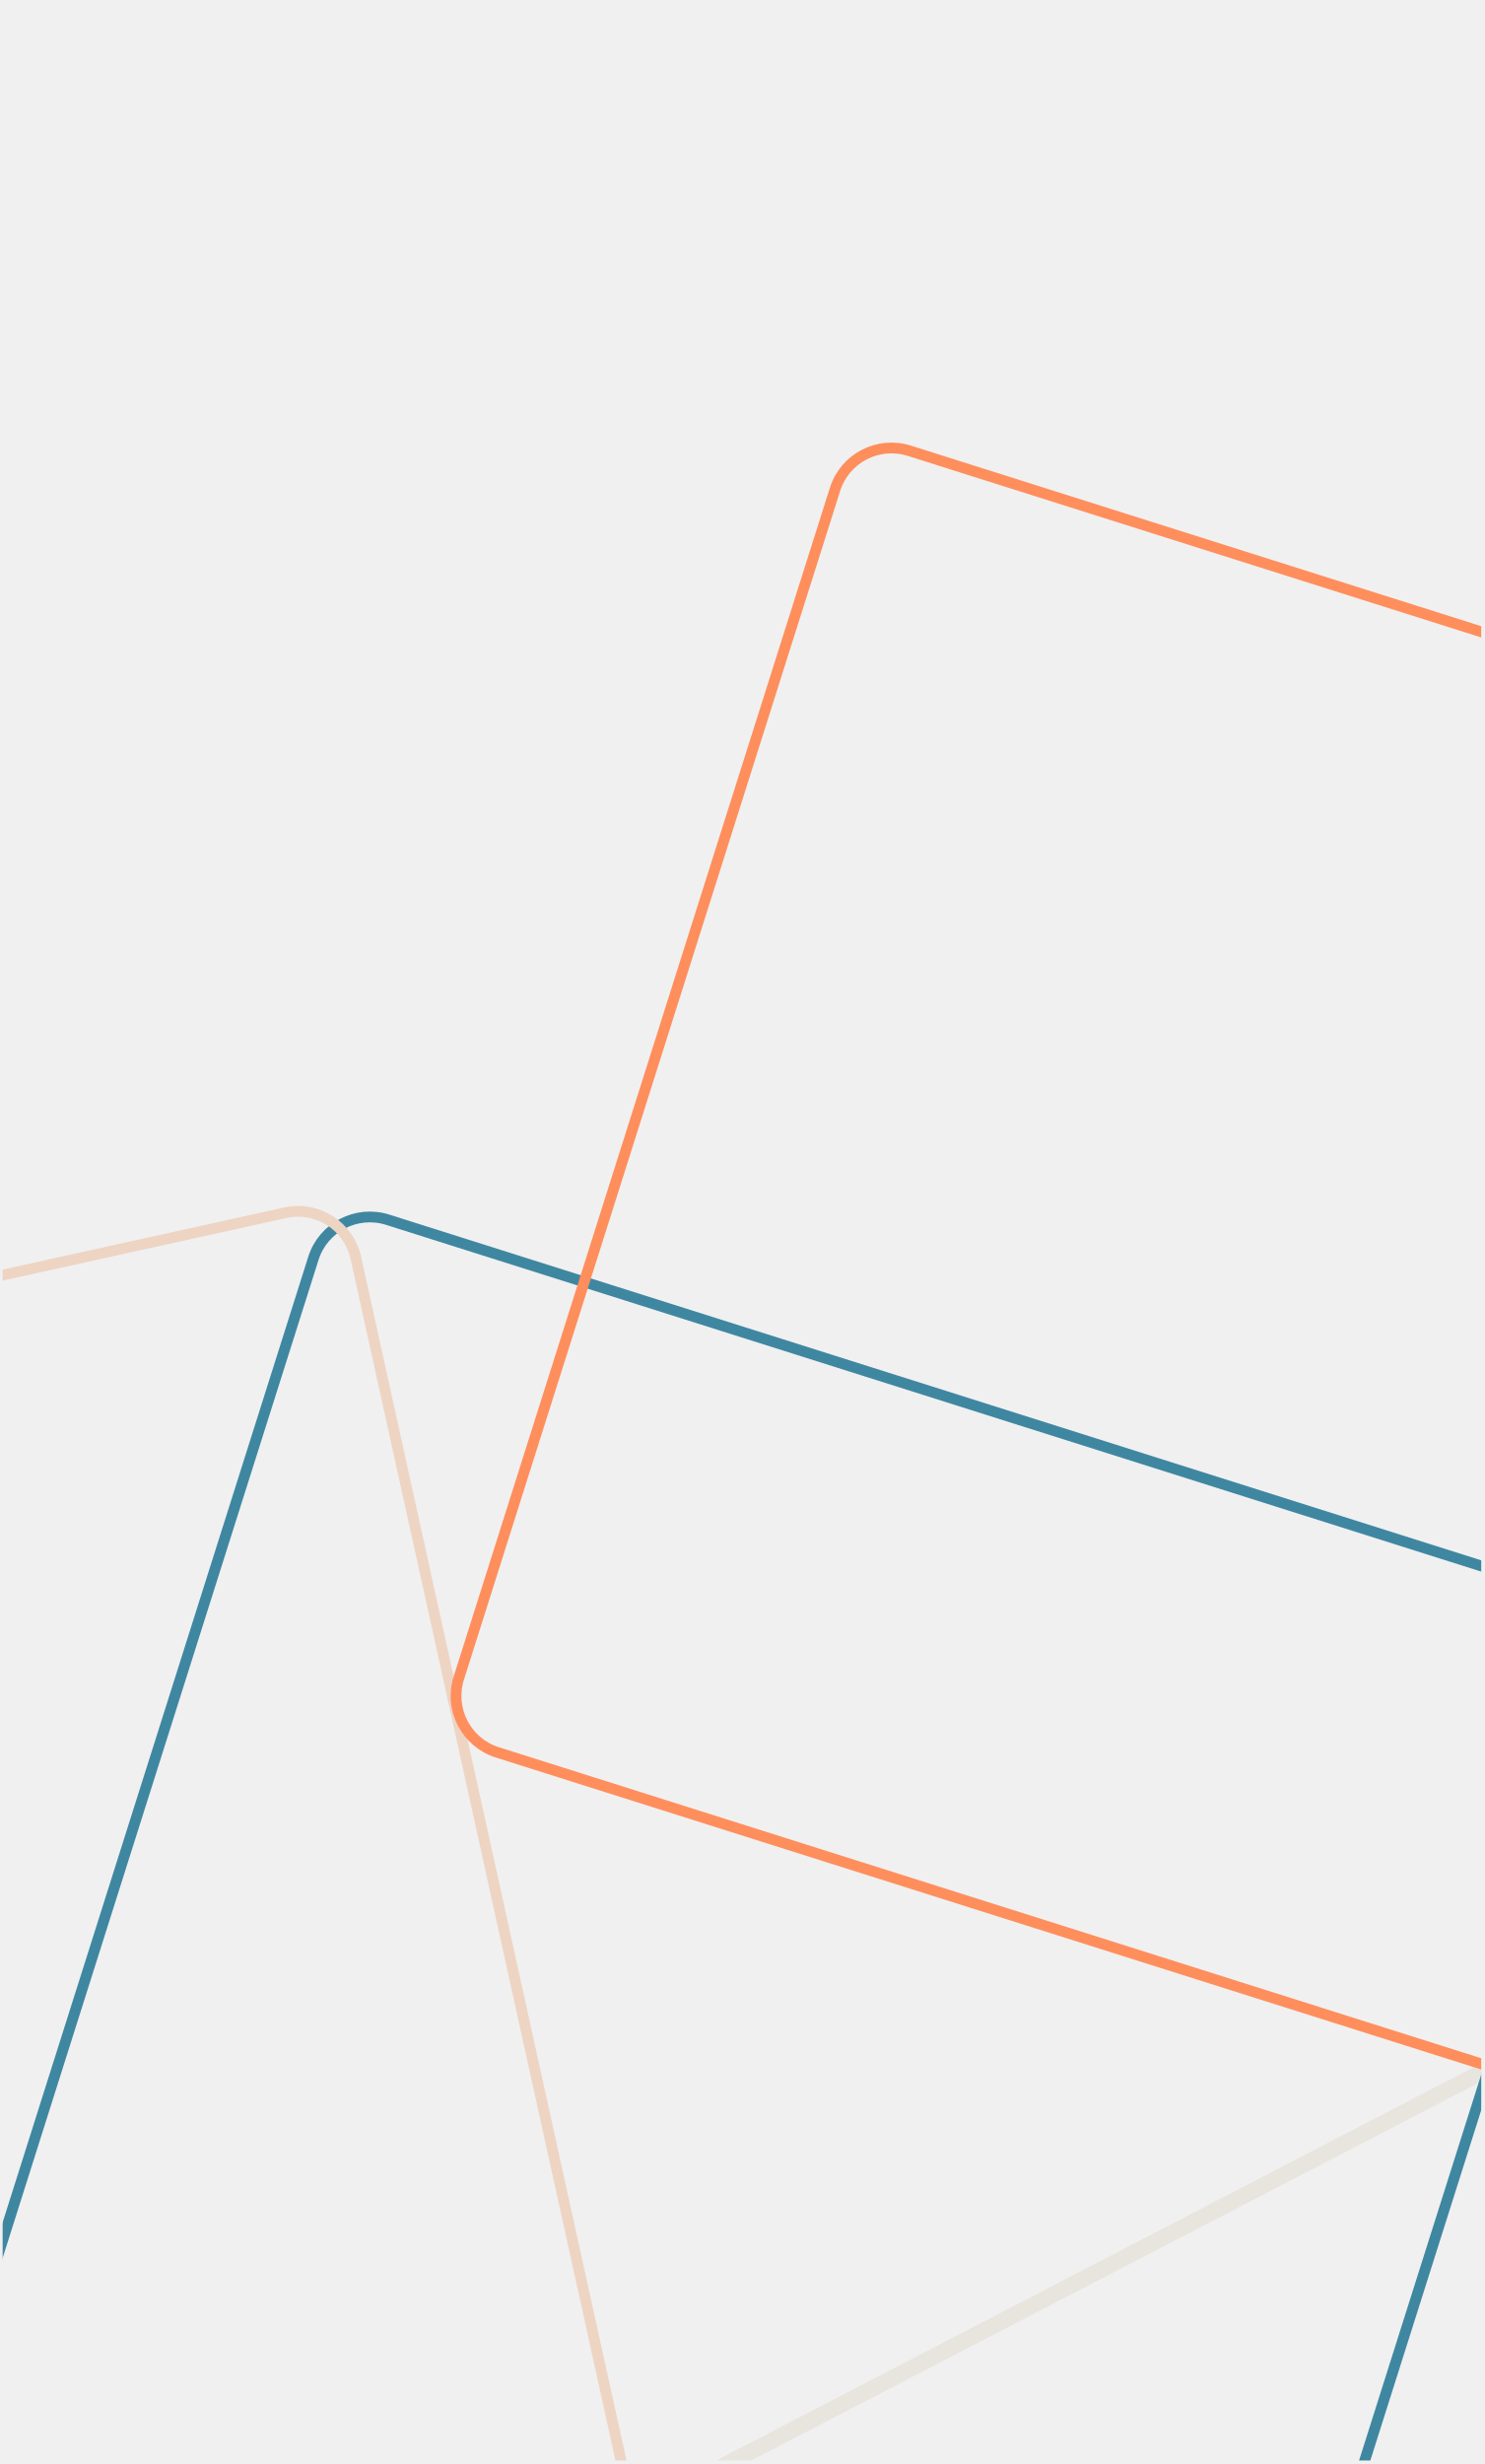
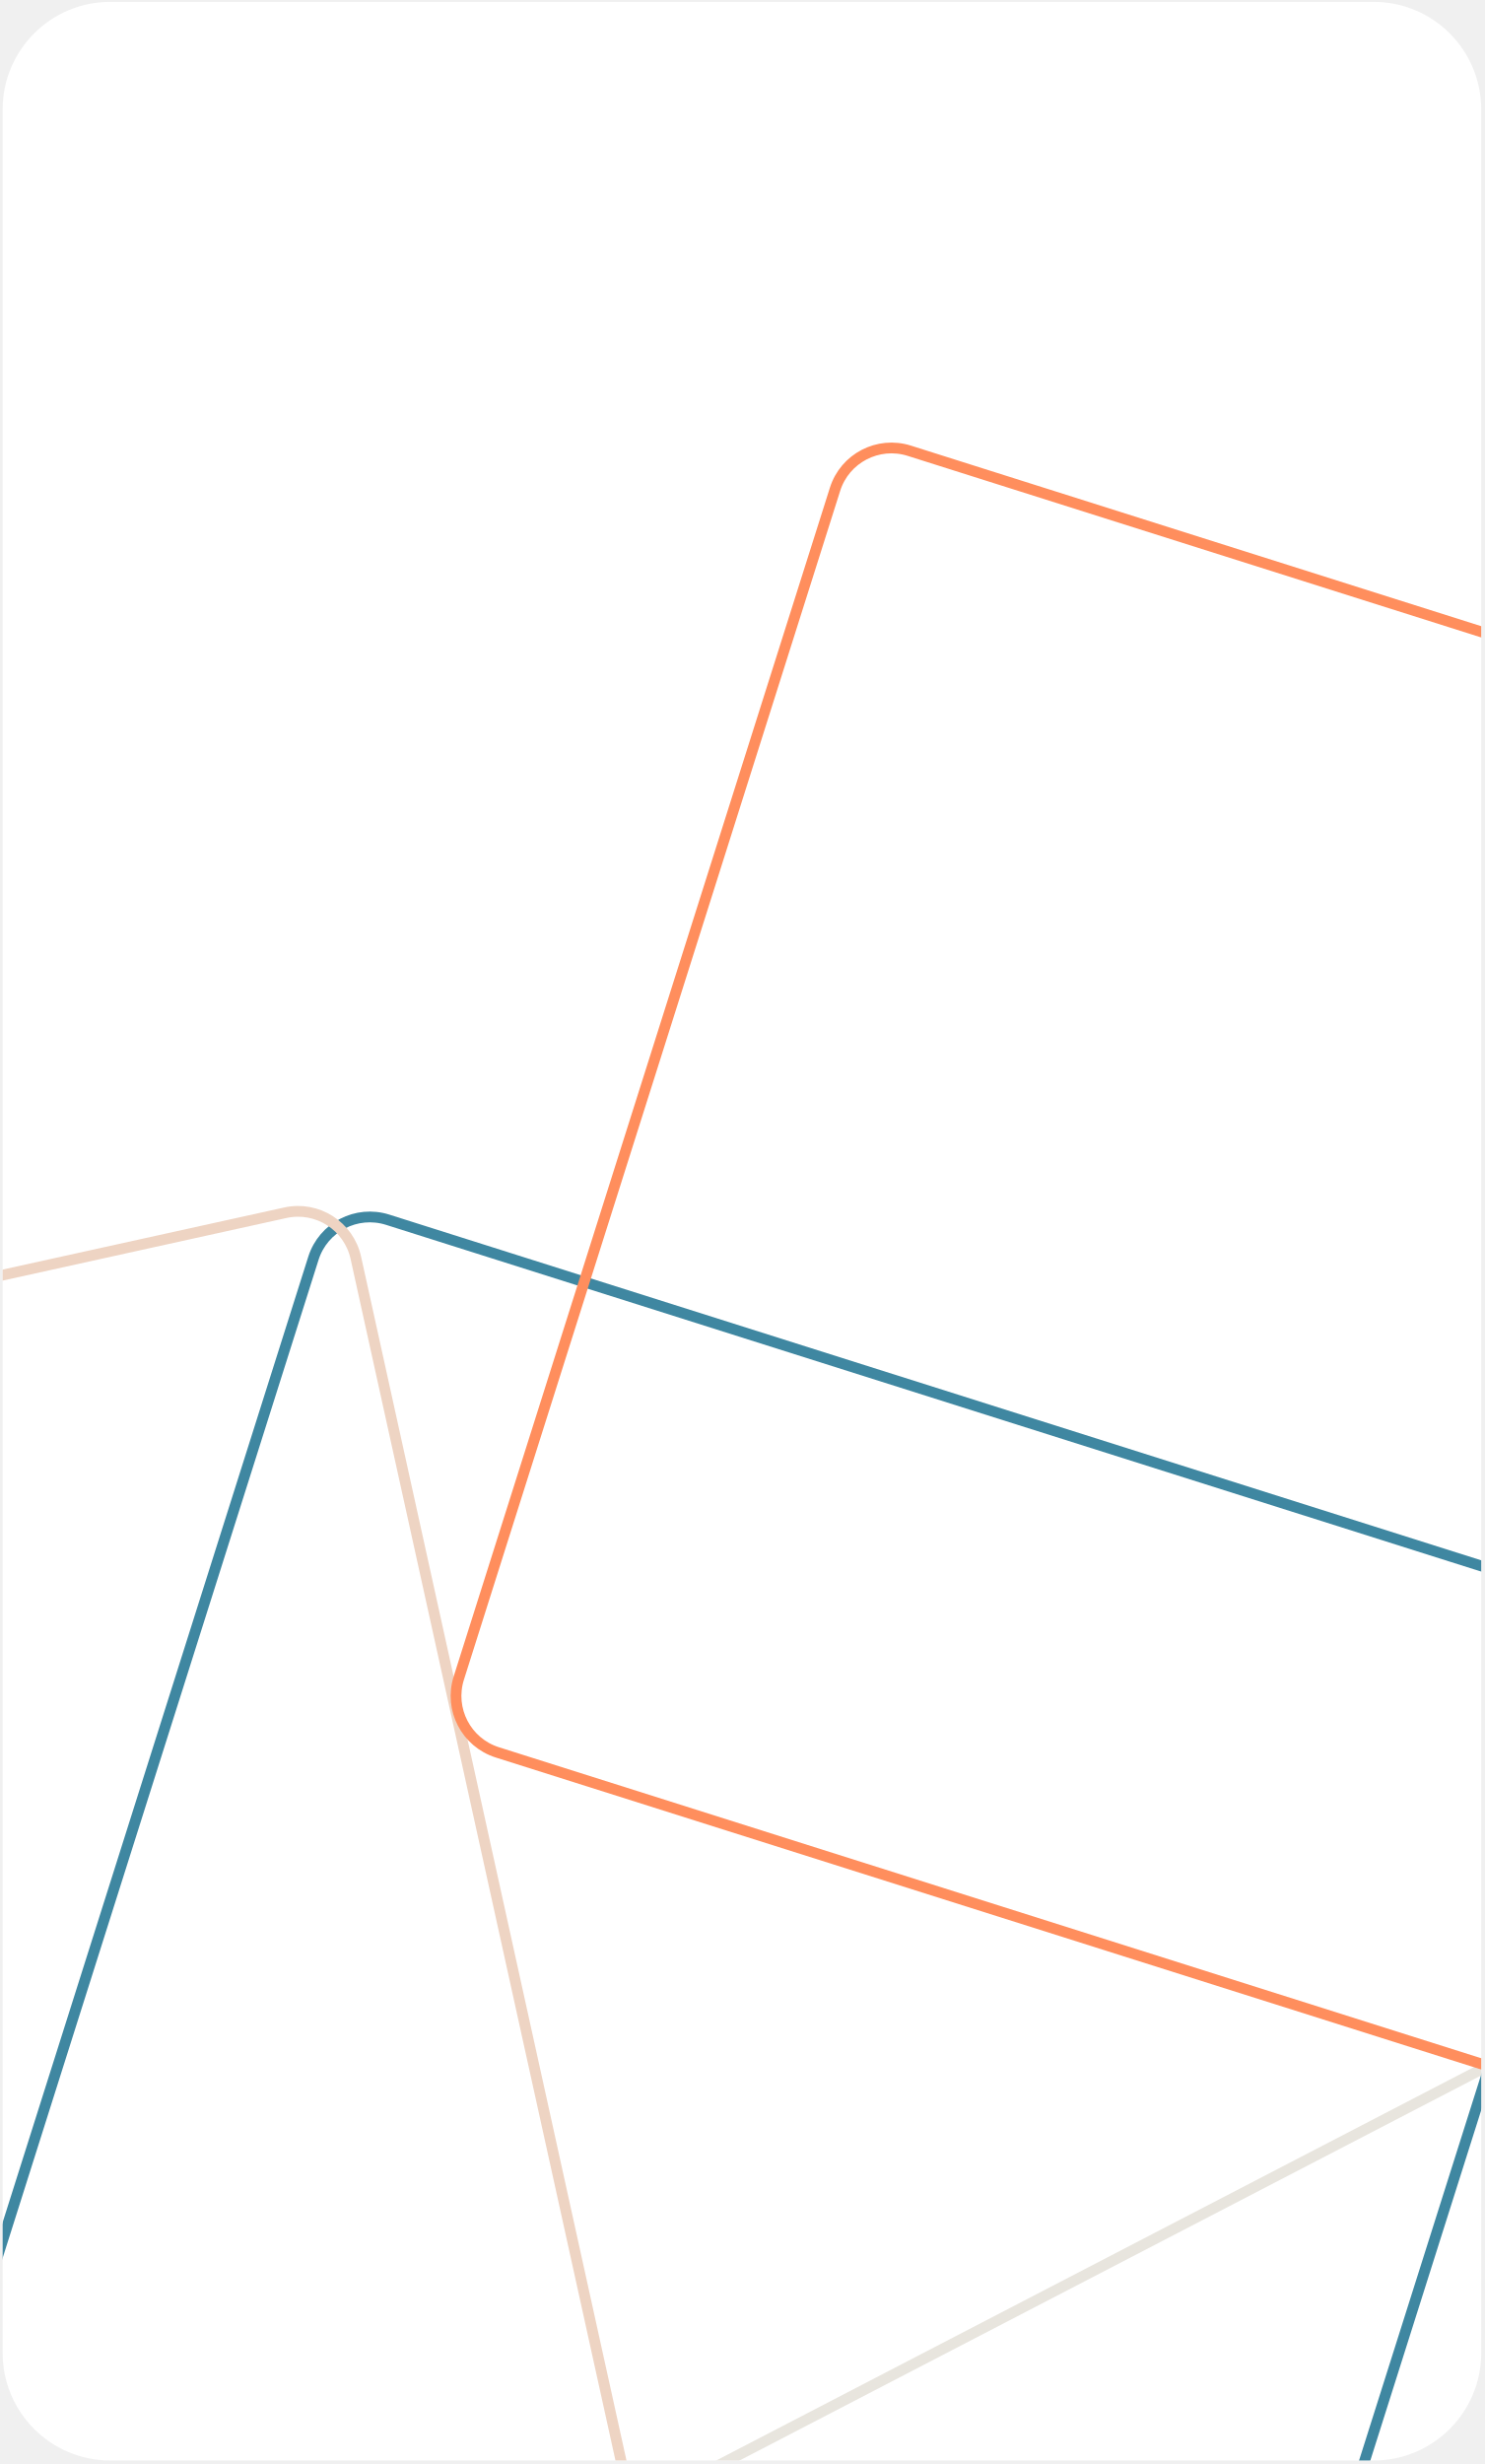
<svg xmlns="http://www.w3.org/2000/svg" width="276" height="458" viewBox="0 0 276 458" fill="none">
-   <mask id="mask0_659_852" style="mask-type:alpha" maskUnits="userSpaceOnUse" x="0" y="0" width="276" height="458">
+   <rect x="275.379" y="457.349" width="274.887" height="457" rx="20" transform="rotate(-180 275.379 457.349)" fill="white" />
+   <mask id="mask0_659_850" style="mask-type:alpha" maskUnits="userSpaceOnUse" x="0" y="0" width="276" height="458">
    <rect x="275.379" y="0.349" width="457" height="274.887" transform="rotate(90 275.379 0.348633)" fill="white" />
  </mask>
-   <g mask="url(#mask0_659_852)">
-     <rect x="296.489" y="374.249" width="251.832" height="253.973" rx="10.5" transform="rotate(62.5654 296.489 374.249)" stroke="#E8E5DE" stroke-width="3" />
+   <g mask="url(#mask0_659_850)">
+     <rect x="296.702" y="373.575" width="252.832" height="254.973" rx="11" transform="rotate(62.5654 296.702 373.575)" stroke="#E8E5DE" stroke-width="2" />
    <rect x="303.53" y="299.986" width="253.776" height="253.776" rx="11" transform="rotate(107.565 303.53 299.986)" stroke="#3F87A1" stroke-width="2" />
    <rect x="63.786" y="223.053" width="253.776" height="253.776" rx="11" transform="rotate(77.5654 63.7857 223.053)" stroke="#EED4C3" stroke-width="2" />
    <rect x="400.507" y="157.049" width="253.776" height="253.776" rx="11" transform="rotate(107.565 400.507 157.049)" stroke="#FF8E5D" stroke-width="2" />
  </g>
</svg>
